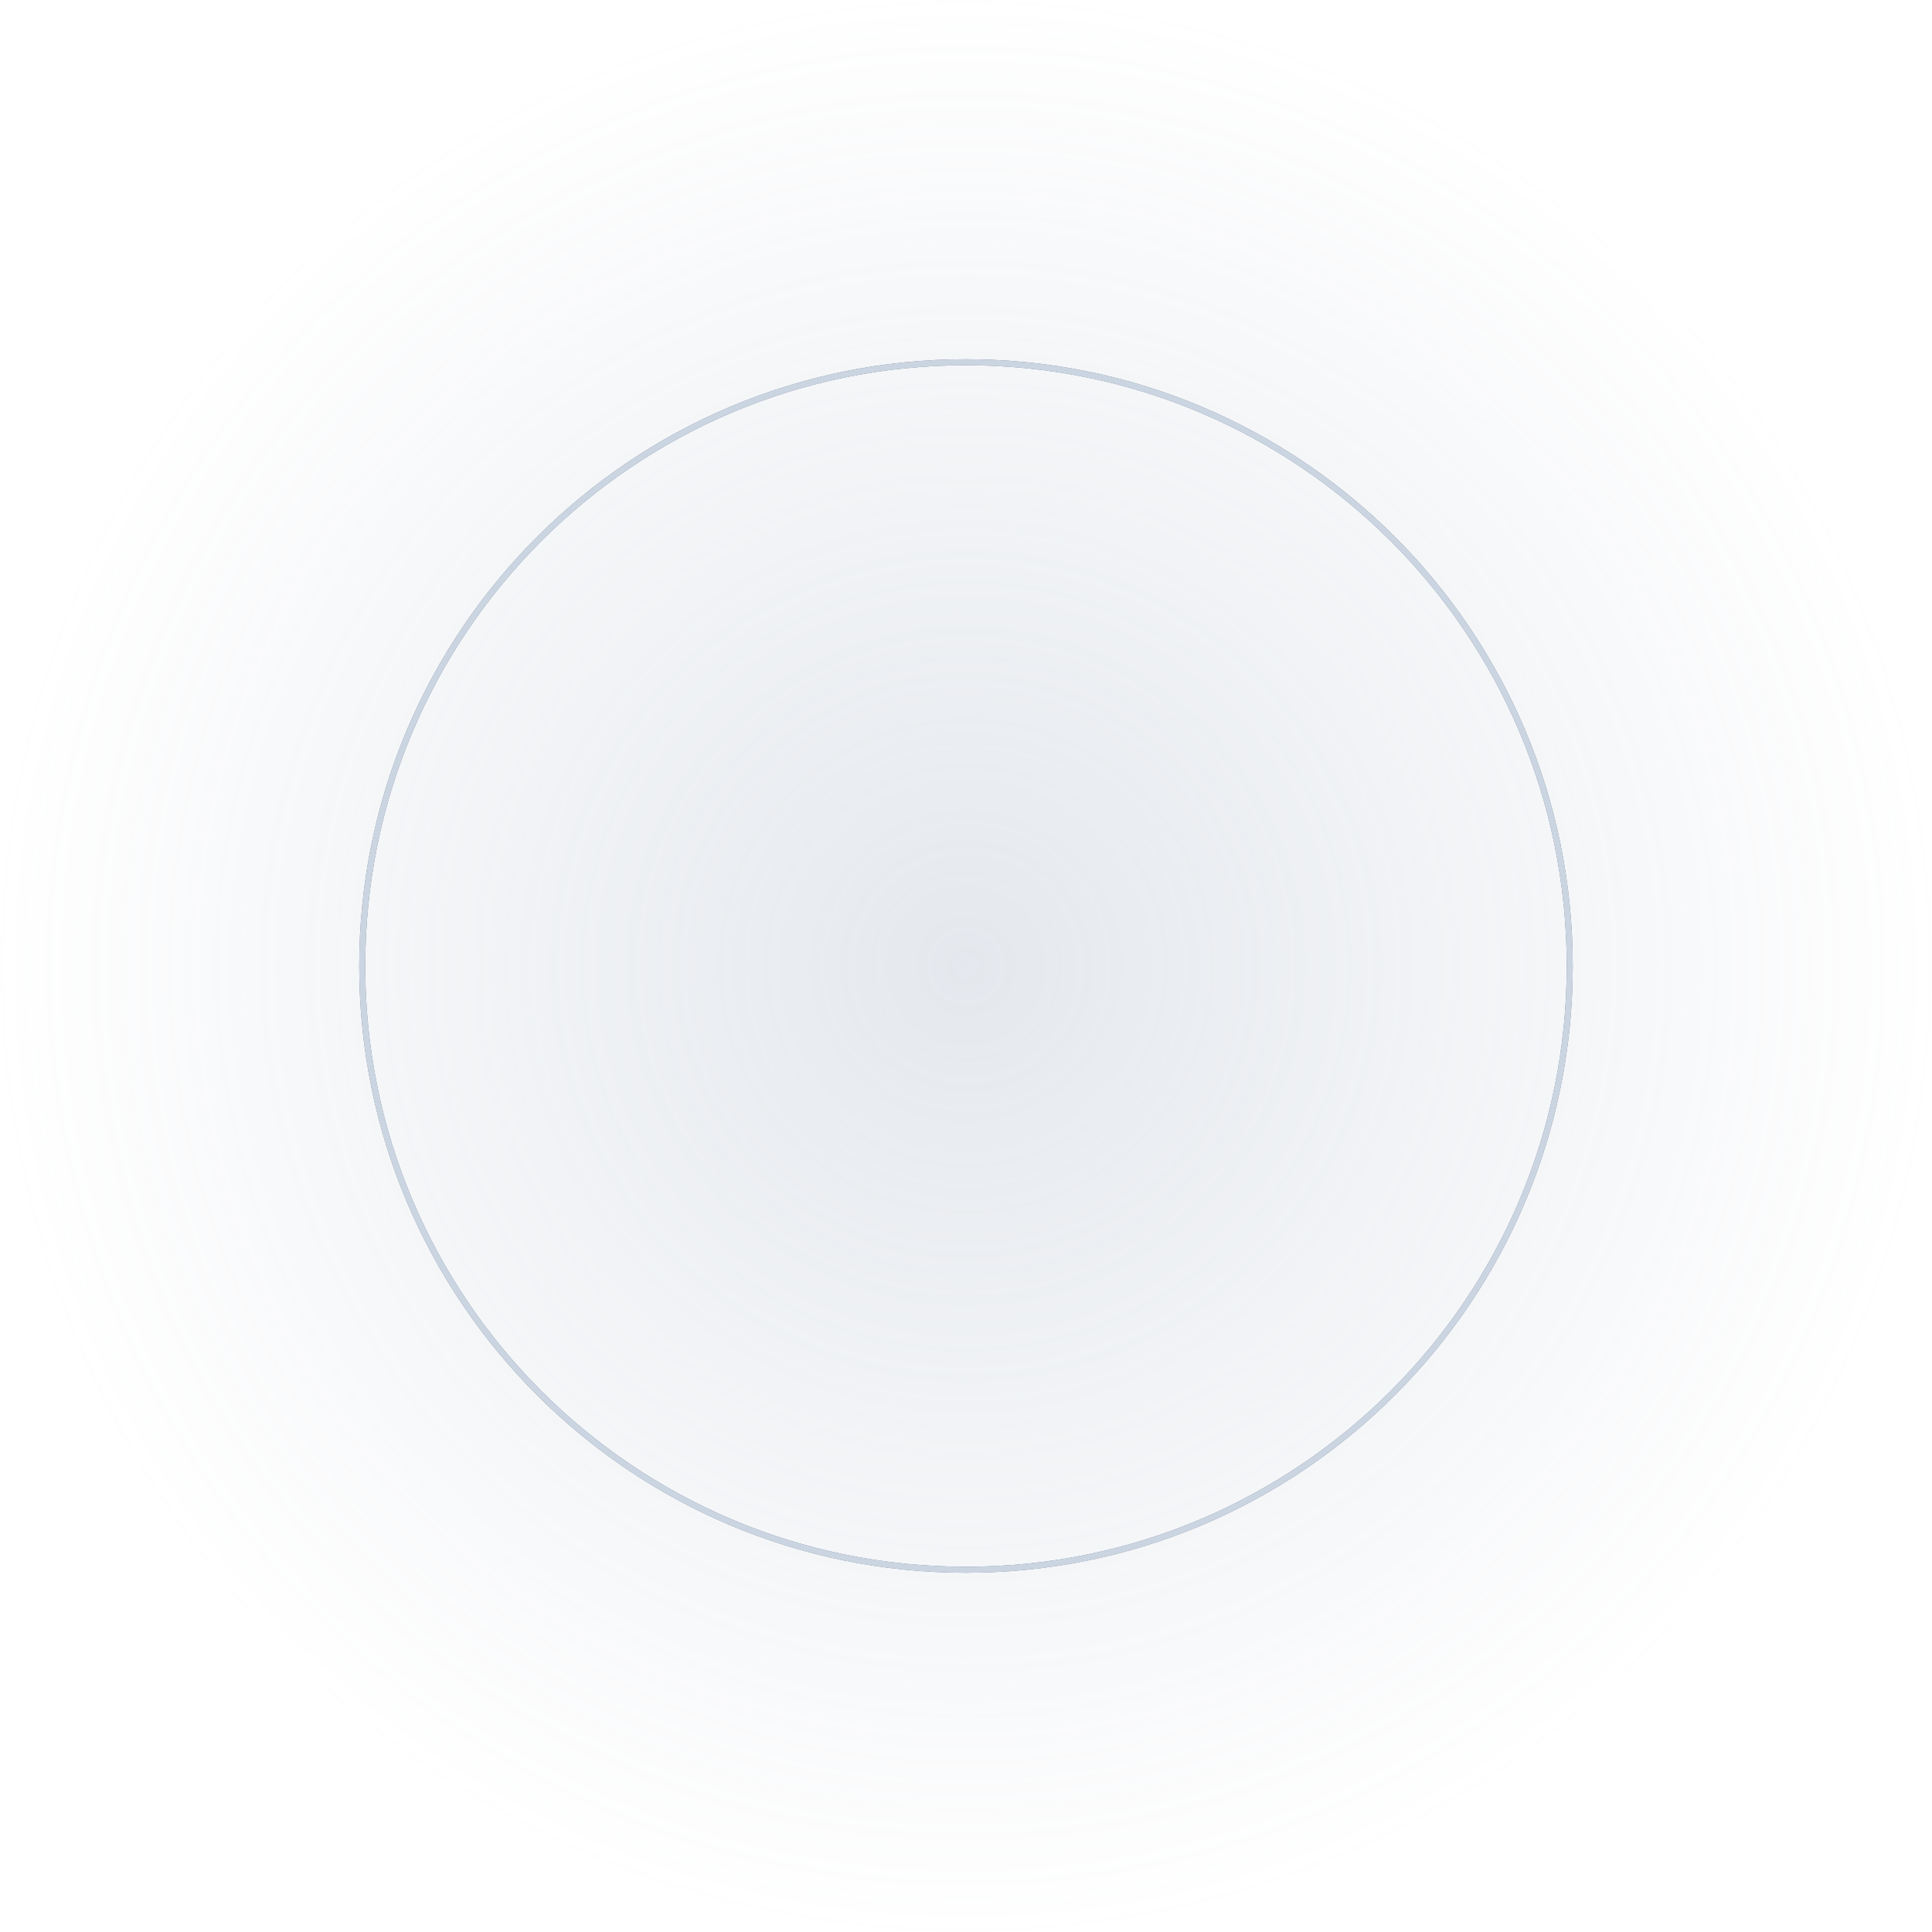
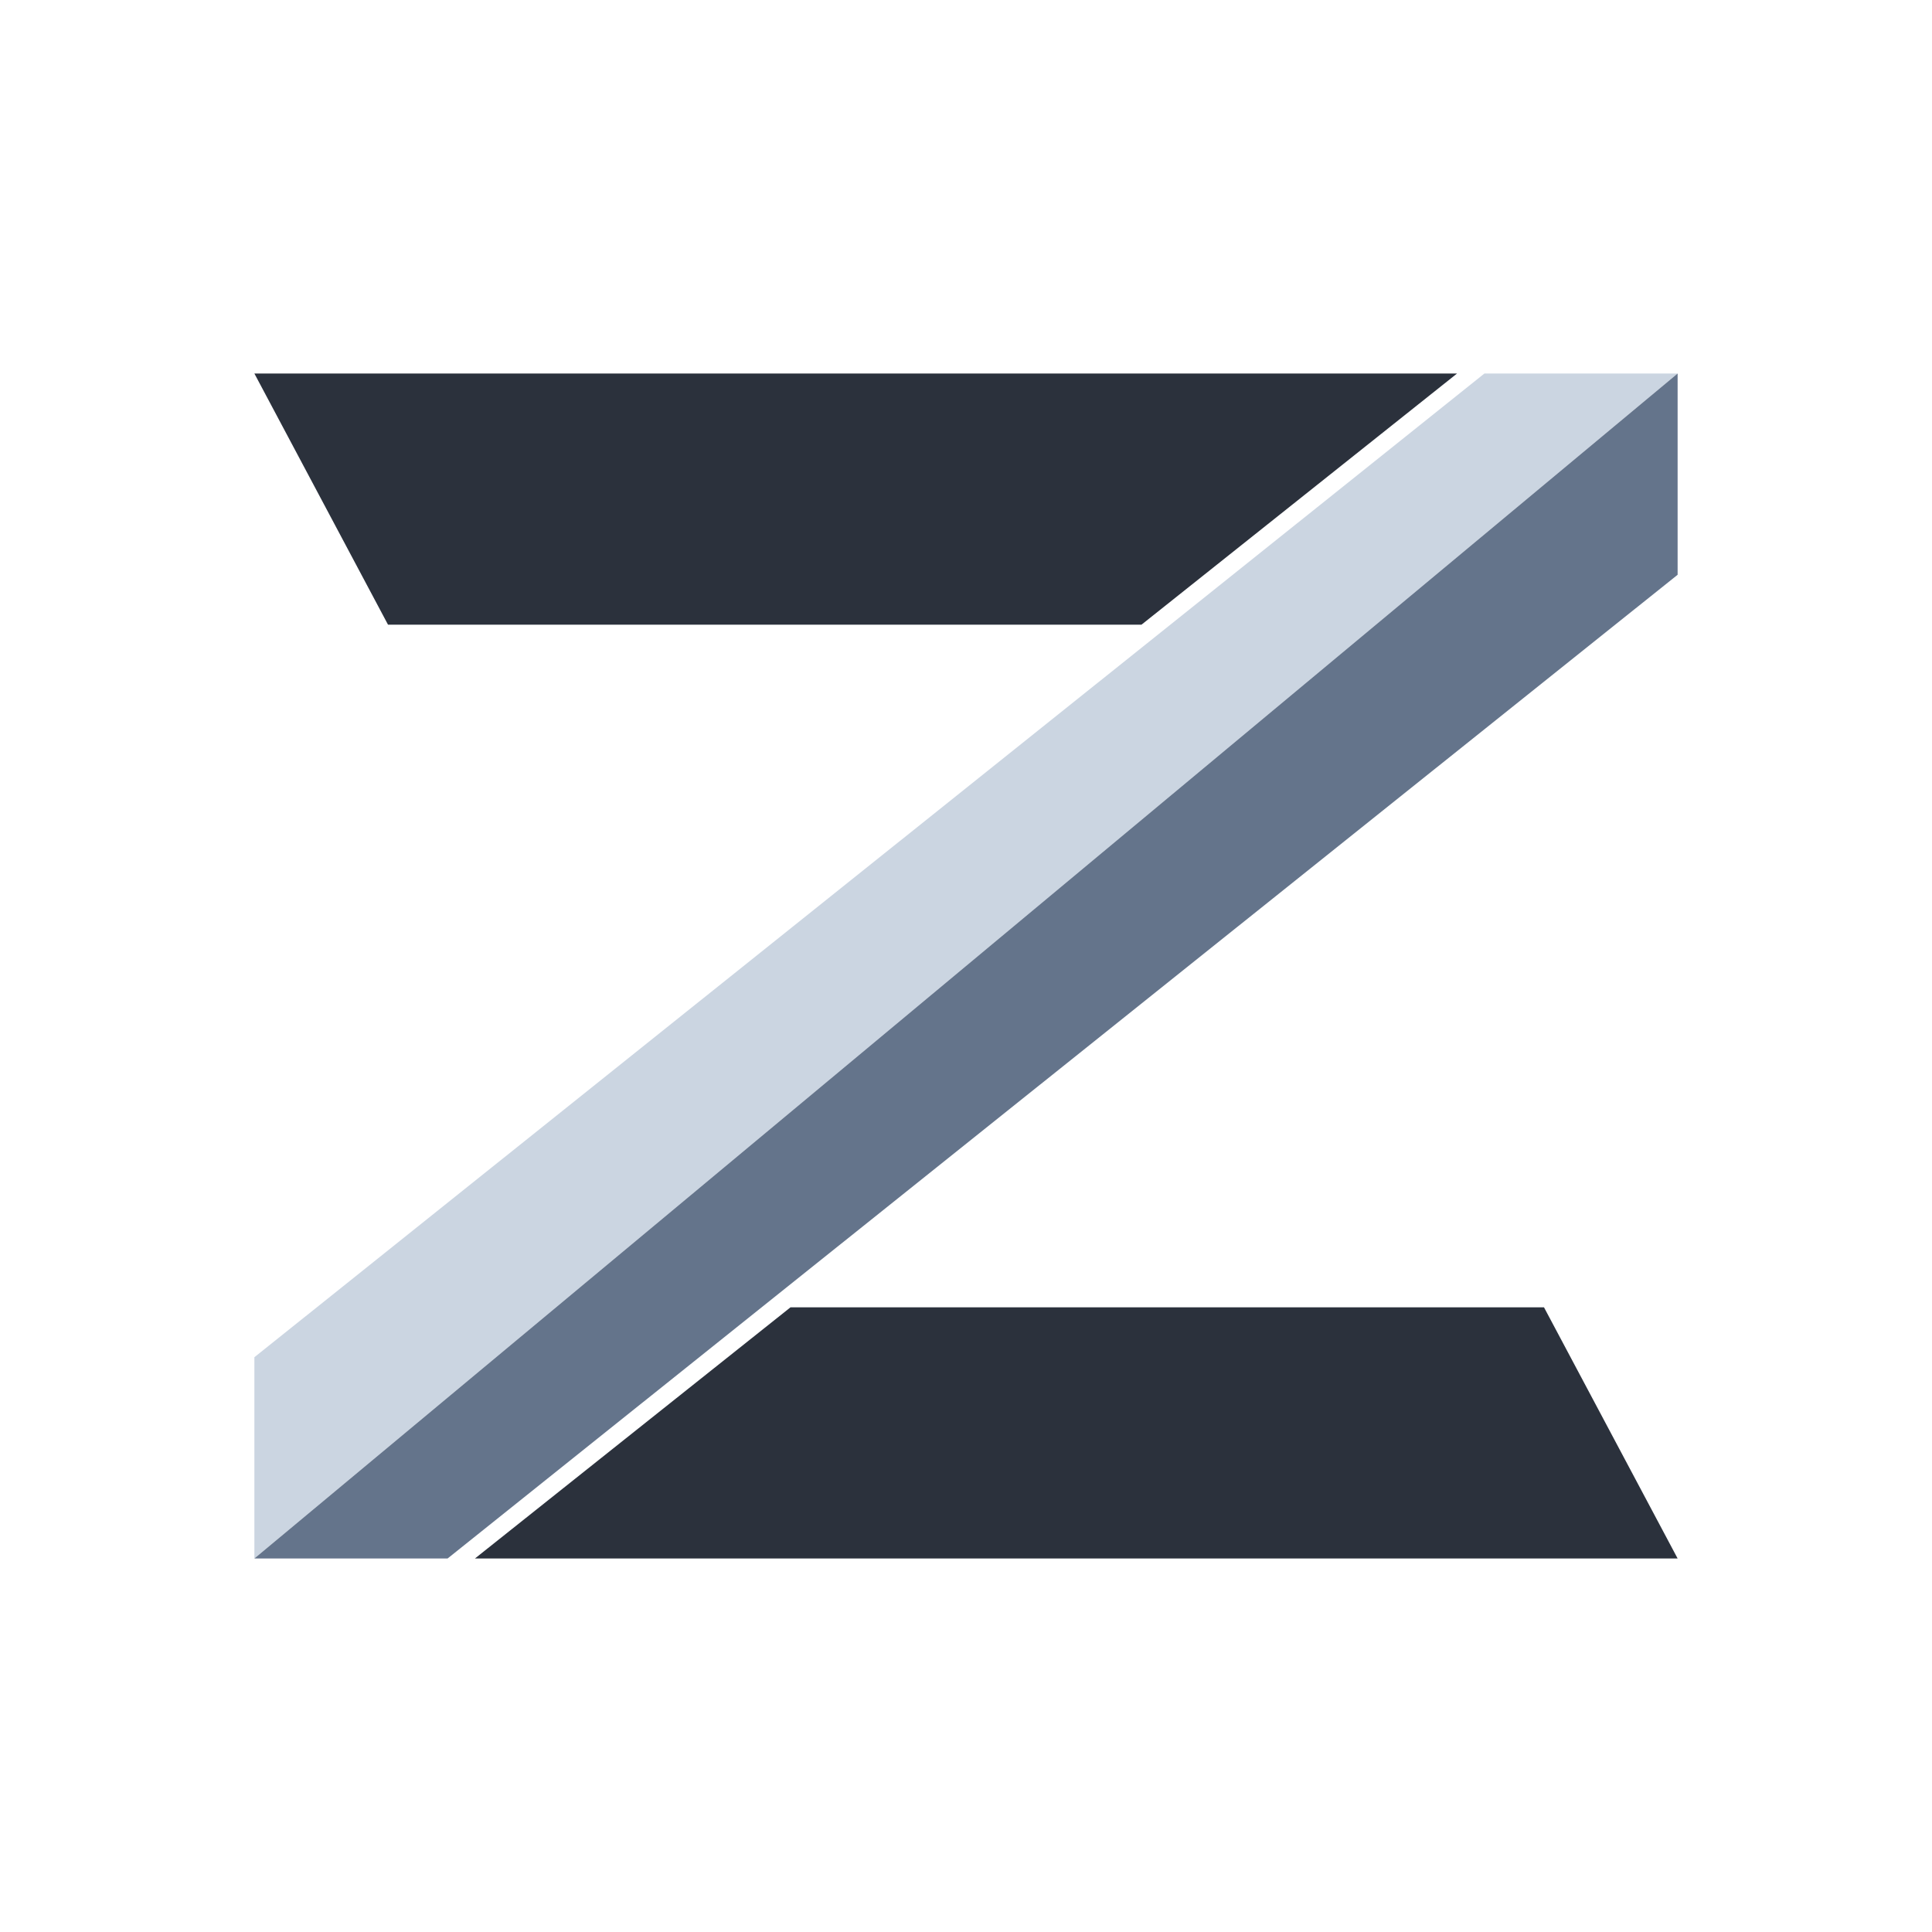
- <svg xmlns="http://www.w3.org/2000/svg" viewBox="40 40 320 320" width="100%" height="100%">
-   <defs>
-     <radialGradient id="bg-glow" cx="50%" cy="50%" r="50%">
-       <stop offset="0%" stop-color="#94A3B8" stop-opacity="0.25" />
-       <stop offset="100%" stop-color="#94A3B8" stop-opacity="0" />
-     </radialGradient>
-     <linearGradient id="wolf-grad-dark" x1="0%" y1="0%" x2="100%" y2="100%">
-       <stop offset="0%" stop-color="#0F172A" />
-       <stop offset="100%" stop-color="#1E293B" />
-     </linearGradient>
-     <linearGradient id="wolf-grad-mid" x1="0%" y1="0%" x2="100%" y2="100%">
-       <stop offset="0%" stop-color="#334155" />
-       <stop offset="100%" stop-color="#475569" />
-     </linearGradient>
-     <linearGradient id="wolf-grad-light" x1="0%" y1="0%" x2="100%" y2="100%">
-       <stop offset="0%" stop-color="#94A3B8" />
-       <stop offset="100%" stop-color="#CBD5E1" />
-     </linearGradient>
-     <filter id="silver-glow" x="-50%" y="-50%" width="200%" height="200%">
-       <feGaussianBlur in="SourceGraphic" stdDeviation="4" result="blur" />
-       <feMerge>
-         <feMergeNode in="blur" />
-         <feMergeNode in="blur" />
-         <feMergeNode in="SourceGraphic" />
-       </feMerge>
-     </filter>
-     <style>
-       /* Fade in Animation for Wolf Parts */
-       .wolf-part {
-         stroke-width: 1.5;
-         stroke-linejoin: round;
-         stroke-linecap: round;
-         opacity: 0;
-         animation: fade-in 0.6s cubic-bezier(0.4, 0, 0.2, 1) forwards;
+ <svg xmlns="http://www.w3.org/2000/svg" viewBox="0 0 120 120" width="100%" height="100%" fill="none">
+   <style>
+     .zev-wing-top {
+       transform-box: fill-box;
+       transform-origin: left center;
+       animation: zev-enter-top 0.55s cubic-bezier(0.22, 1, 0.36, 1) both;
+     }
+     .zev-wing-bottom {
+       transform-box: fill-box;
+       transform-origin: right center;
+       animation: zev-enter-bottom 0.55s cubic-bezier(0.22, 1, 0.36, 1) 0.06s both;
+     }
+     .zev-blade {
+       transform-box: fill-box;
+       transform-origin: center;
+       animation: zev-enter-blade 0.65s cubic-bezier(0.22, 1, 0.36, 1) 0.1s both;
+     }
+     .zev-sheen {
+       animation: zev-sheen-pulse 4.8s ease-in-out infinite;
+     }
+     @keyframes zev-enter-top {
+       from { opacity: 0; transform: translateX(-8px); }
+       to { opacity: 1; transform: translateX(0); }
+     }
+     @keyframes zev-enter-bottom {
+       from { opacity: 0; transform: translateX(8px); }
+       to { opacity: 1; transform: translateX(0); }
+     }
+     @keyframes zev-enter-blade {
+       from { opacity: 0; transform: scale(0.92); }
+       to { opacity: 1; transform: scale(1); }
+     }
+     @keyframes zev-sheen-pulse {
+       0%, 100% { opacity: 0.92; }
+       50% { opacity: 0.68; }
+     }
+     @media (prefers-reduced-motion: reduce) {
+       .zev-wing-top, .zev-wing-bottom, .zev-blade, .zev-sheen {
+         animation: none;
      }
-       .part-delay-1 { animation-delay: 0s; }
-       .part-delay-2 { animation-delay: 0.1s; }
-       .part-delay-3 { animation-delay: 0.2s; }
-       
-       @keyframes fade-in {
-         to { opacity: 1; }
-       }
-       
-       /* Eye Pulse */
-       .eye-pulse {
-         opacity: 0;
-         animation: eye-reveal 0.6s forwards, eye-glow 3s infinite alternate;
-         animation-delay: 0.4s, 1.0s;
-       }
-       
-       @keyframes eye-reveal {
-         from { opacity: 0; }
-         to { opacity: 1; }
-       }
-       @keyframes eye-glow {
-         from { opacity: 0.4; }
-         to { opacity: 1; }
-       }
- 
-       /* Background Rings */
-       .pulse-ring {
-         transform-origin: 200px 200px;
-         animation: ring-scale 6s cubic-bezier(0.4, 0, 0.6, 1) infinite;
-       }
-       .ring-delay { animation-delay: -3s; }
- 
-       @keyframes ring-scale {
-         0% { transform: scale(0.6); opacity: 0.4; stroke-width: 2; }
-         100% { transform: scale(1.6); opacity: 0; stroke-width: 0.5; }
-       }
- 
-     </style>
-   </defs>
-   <circle cx="200" cy="200" r="160" fill="url(#bg-glow)">
-     <animate attributeName="r" values="140; 210; 140" dur="4s" repeatCount="indefinite" />
-     <animate attributeName="opacity" values="1; 0.2; 1" dur="4s" repeatCount="indefinite" />
-   </circle>
-   <circle cx="200" cy="200" r="100" fill="none" stroke="#64748B" class="pulse-ring" />
-   <circle cx="200" cy="200" r="100" fill="none" stroke="#CBD5E1" class="pulse-ring ring-delay" />
-   <g>
-     <animateTransform attributeName="transform" type="translate" values="0 55; 0 25; 0 55" dur="4s" repeatCount="indefinite" />
-     <polygon points="130,40 160,90 110,110" class="wolf-part part-delay-1" fill="url(#wolf-grad-dark)" stroke="#334155" />
-     <polygon points="270,40 240,90 290,110" class="wolf-part part-delay-1" fill="url(#wolf-grad-dark)" stroke="#334155" />
-     <polygon points="200,80 160,90 200,140 240,90" class="wolf-part part-delay-1" fill="url(#wolf-grad-mid)" stroke="#64748B" />
-     <polygon points="160,90 110,110 140,180 200,140" class="wolf-part part-delay-2" fill="url(#wolf-grad-mid)" stroke="#64748B" />
-     <polygon points="240,90 290,110 260,180 200,140" class="wolf-part part-delay-2" fill="url(#wolf-grad-mid)" stroke="#64748B" />
-     <polygon points="200,140 140,180 200,250 260,180" class="wolf-part part-delay-3" fill="url(#wolf-grad-light)" stroke="#E2E8F0" />
-     <polygon points="200,250 180,220 200,230 220,220" class="wolf-part part-delay-3" fill="#020617" stroke="#0F172A" />
-     <polygon points="155,120 180,135 165,140" class="eye-pulse" fill="#F8FAFC" filter="url(#silver-glow)" />
-     <polygon points="245,120 220,135 235,140" class="eye-pulse" fill="#F8FAFC" filter="url(#silver-glow)" />
+     }
+   </style>
+   <polygon class="zev-wing-top" points="15.8,23.2 90.5,23.2 70.9,38.8 24.1,38.8" fill="#2b313c" />
+   <polygon class="zev-wing-bottom" points="29.5,96.8 104.2,96.8 95.9,81.2 49.1,81.2" fill="#2b313c" />
+   <g class="zev-blade">
+     <polygon class="zev-sheen" points="15.8,84.3 92.2,23.2 104.2,23.2 15.8,96.8" fill="#cbd5e1" />
+     <polygon points="104.2,23.2 104.2,35.7 27.8,96.8 15.8,96.8" fill="#64748b" />
  </g>
</svg>
